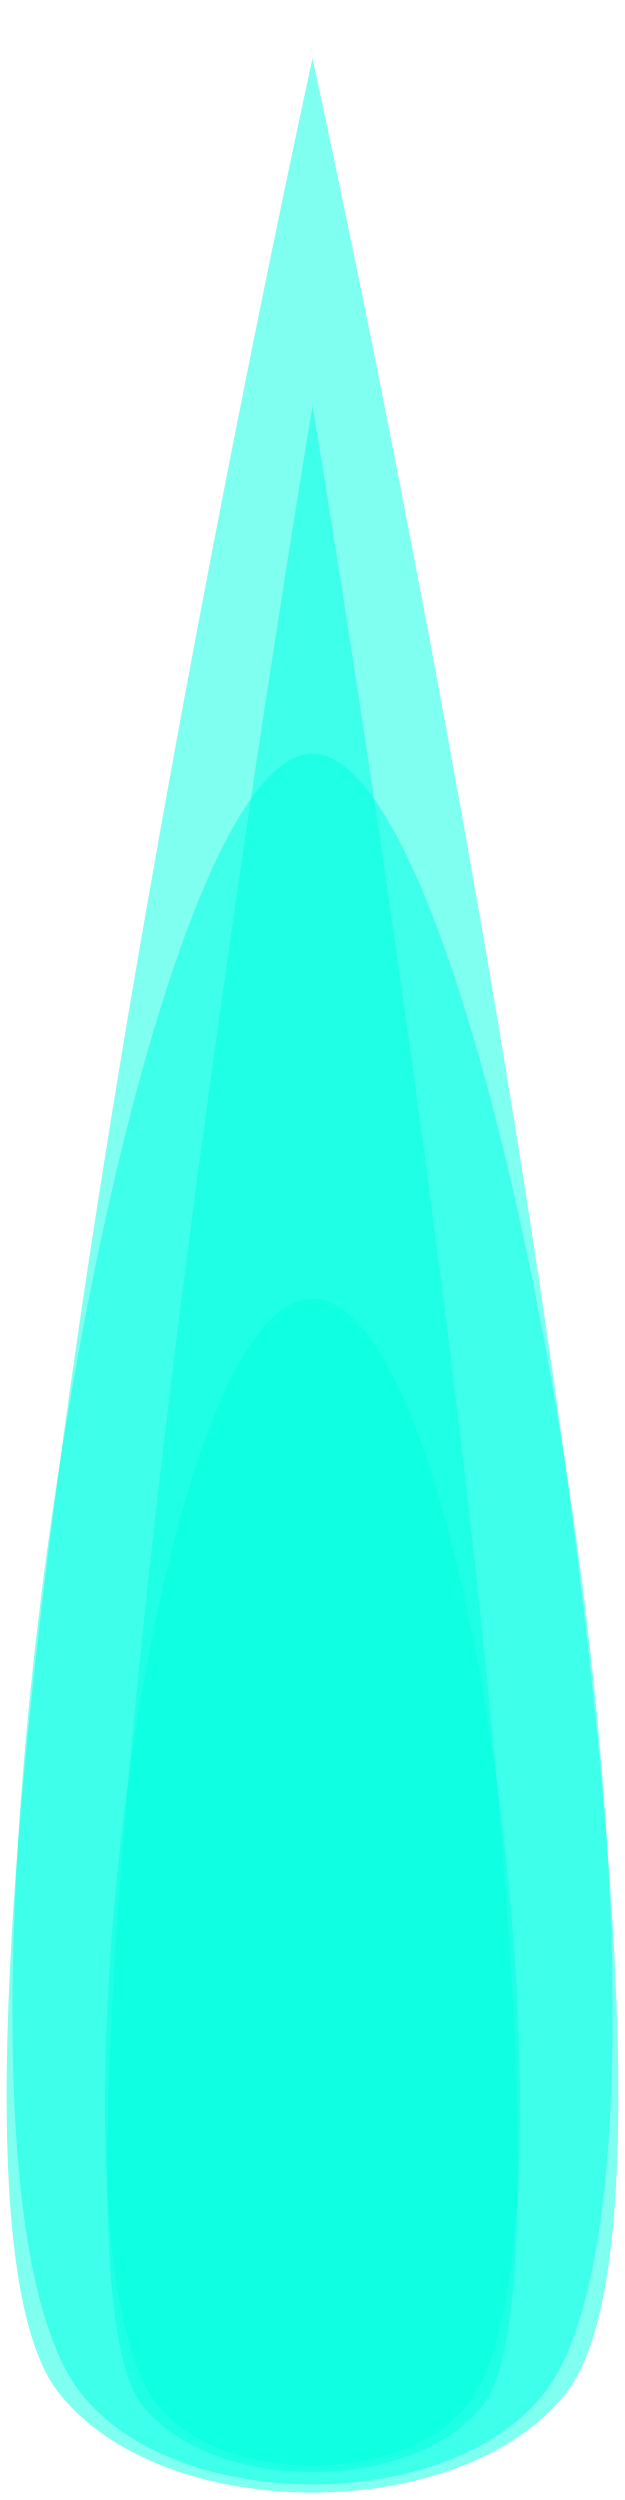
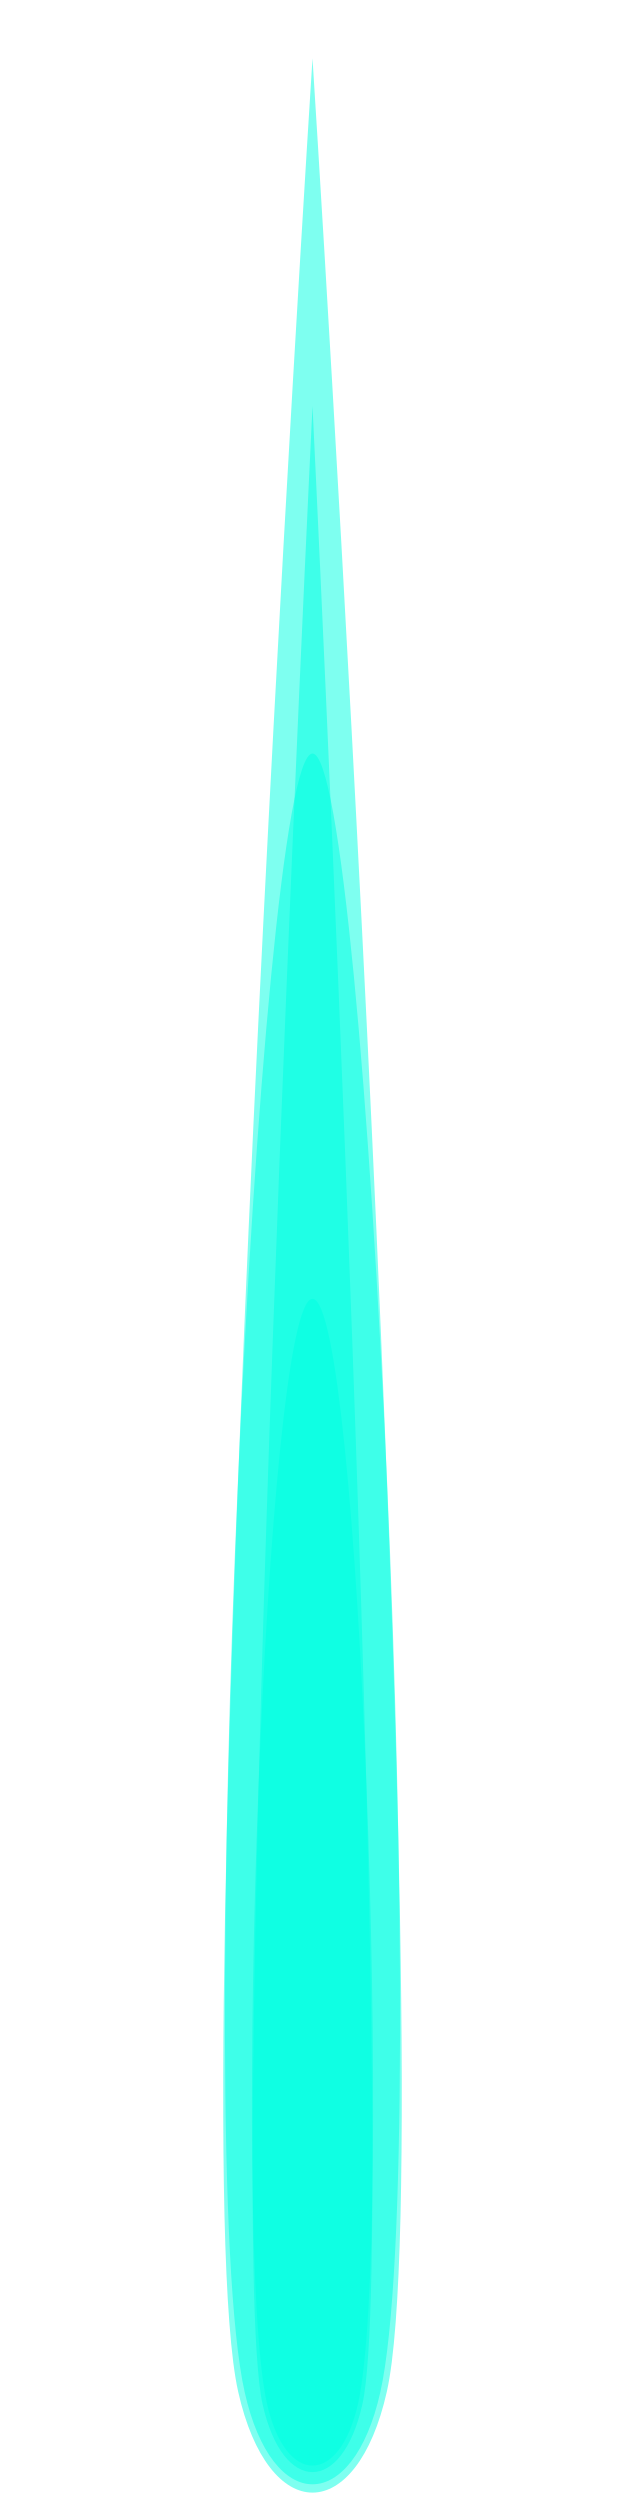
<svg xmlns="http://www.w3.org/2000/svg" width="35" height="140" id="svg4163" version="1.1">
  <defs id="defs4165" />
  <g transform="translate(0,-912.3622)" id="g4798">
-     <path id="path4814" d="m 30.512,1046.325 c -5.286,6.878 -20.737,6.878 -26.023,0 C -5.782,1032.962 6.927,954.562 17.5,954.562 c 10.573,0 23.282,78.4 13.012,91.764 z" style="fill:#00ffe2;fill-opacity:0.506;fill-rule:nonzero;stroke:none" />
-     <path style="fill:#00ffe2;fill-opacity:0.506;fill-rule:nonzero;stroke:none" d="m 26.231,1046.974 c -3.547,4.615 -13.915,4.615 -17.462,0 C 1.877,1038.007 8.316,985.097 17.5,985.097 c 9.184,0 15.623,52.909 8.731,61.877 z" id="path4816" />
+     <path id="path4814" d="m 21.298,1046.325 c -1.543,6.878 -6.053,6.878 -7.596,0 -2.998,-13.364 0.712,-91.764 3.798,-91.764 3.086,0 6.796,78.4 3.798,91.764 z" style="fill:#00ffe2;fill-opacity:0.506;fill-rule:nonzero;stroke:none" />
+     <path style="fill:#00ffe2;fill-opacity:0.506;fill-rule:nonzero;stroke:none" d="m 20.049,1046.974 c -1.035,4.615 -4.062,4.615 -5.097,0 -2.012,-8.967 -0.132,-61.877 2.549,-61.877 2.681,0 4.56,52.909 2.549,61.877 z" id="path4816" />
  </g>
  <g id="layer1" transform="translate(0,-912.3622)" style="display:inline">
-     <path style="fill:#00ffe2;fill-opacity:0.506;fill-rule:nonzero;stroke:none" d="m 31.762,1046.294 c -5.794,7.539 -22.729,7.539 -28.523,0 C -8.019,1031.647 17.5,915.633 17.5,915.633 c 0,0 25.519,116.014 14.262,130.661 z" id="path4273" />
-     <path id="path4784" d="m 27.07,1047.005 c -3.888,5.059 -15.252,5.059 -19.14,0 C 0.376,1037.176 17.5,935.097 17.5,935.097 c 0,0 17.124,102.079 9.57,111.908 z" style="fill:#00ffe2;fill-opacity:0.506;fill-rule:nonzero;stroke:none" />
+     <path style="fill:#00ffe2;fill-opacity:0.506;fill-rule:nonzero;stroke:none" d="m 21.663,1046.294 c -1.691,7.539 -6.635,7.539 -8.326,0 C 10.051,1031.647 17.5,915.633 17.5,915.633 c 0,0 7.449,116.014 4.163,130.661 z" id="path4273" />
+     <path id="path4784" d="m 20.293,1047.005 c -1.135,5.059 -4.452,5.059 -5.587,0 C 12.502,1037.176 17.5,935.097 17.5,935.097 c 0,0 4.998,102.079 2.793,111.908 z" style="fill:#00ffe2;fill-opacity:0.506;fill-rule:nonzero;stroke:none" />
  </g>
</svg>
